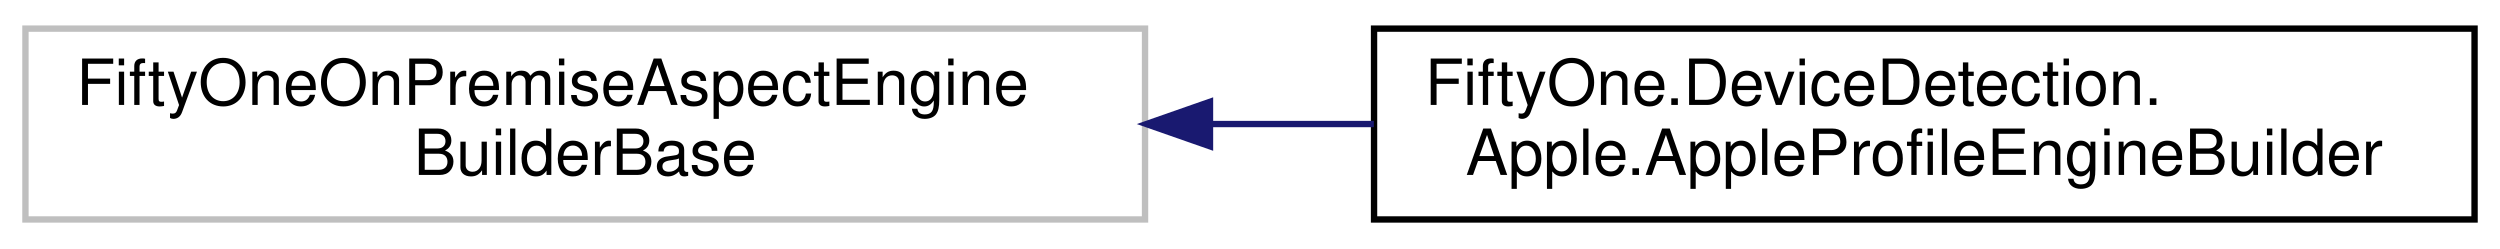
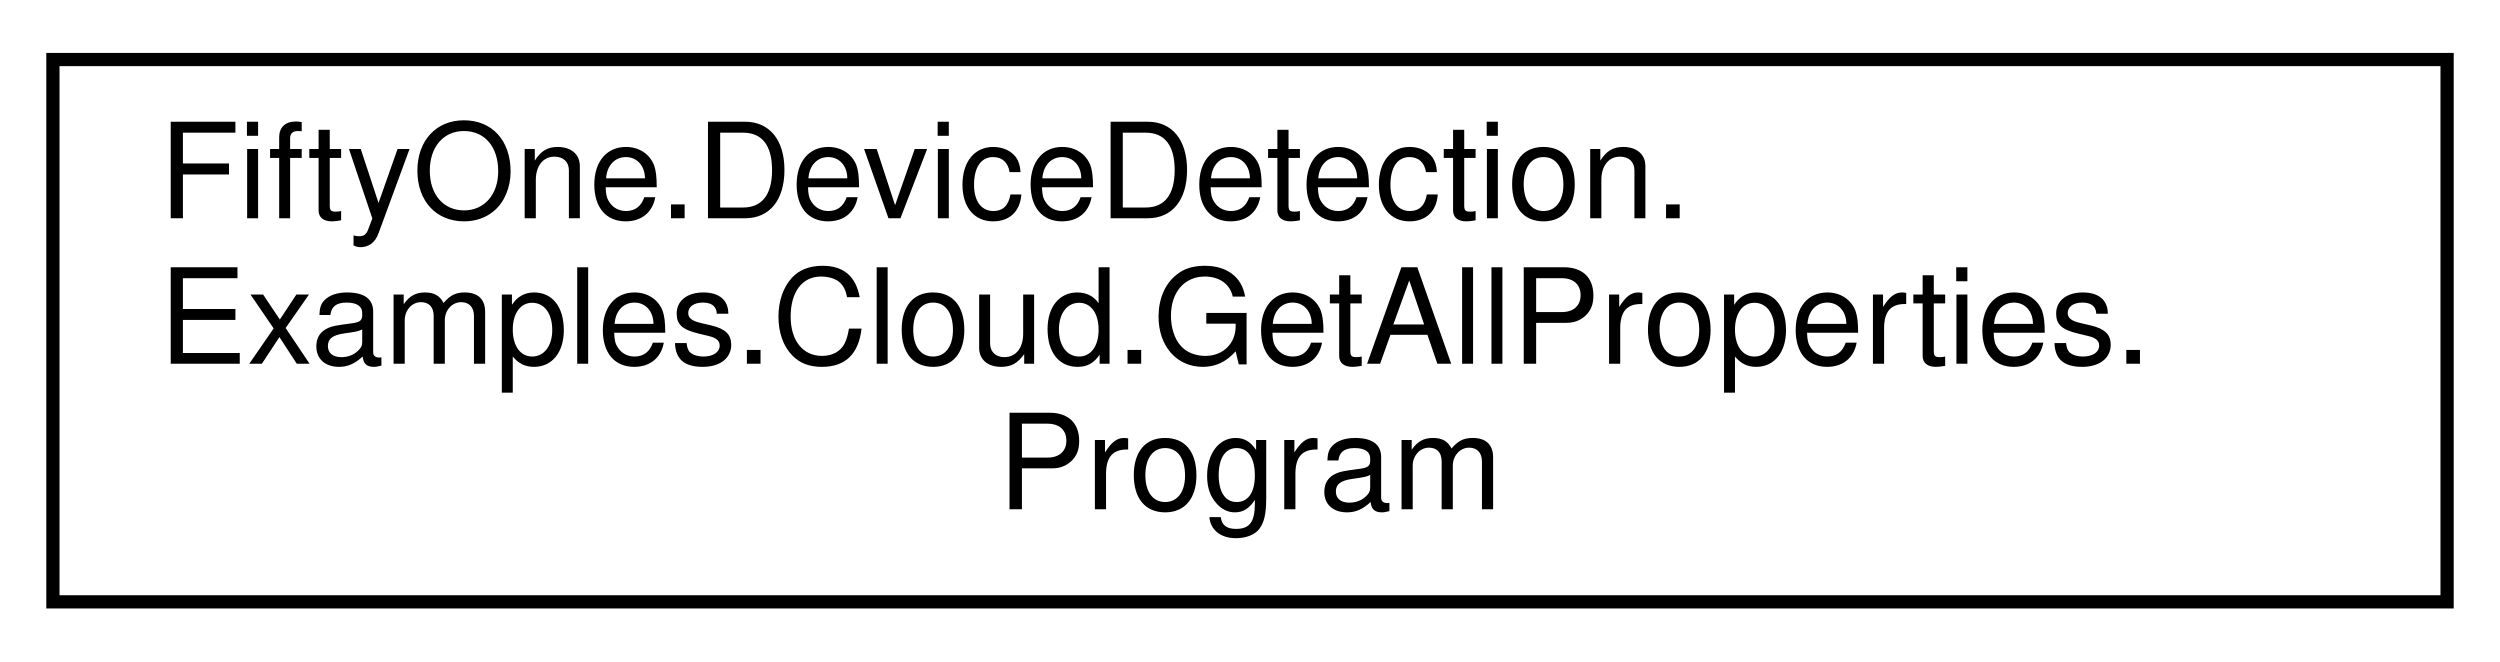
- <svg xmlns="http://www.w3.org/2000/svg" xmlns:xlink="http://www.w3.org/1999/xlink" width="393pt" height="39pt" viewBox="0.00 0.00 393.00 39.00">
-   <g id="graph0" class="graph" transform="scale(1 1) rotate(0) translate(4 35)">
+ <svg xmlns="http://www.w3.org/2000/svg" xmlns:xlink="http://www.w3.org/1999/xlink" width="189pt" height="50pt" viewBox="0.00 0.00 189.00 50.00">
+   <g id="graph0" class="graph" transform="scale(1 1) rotate(0) translate(4 46)">
    <g id="node1" class="node">
      <g id="a_node1">
-         <a xlink:title=" ">
-           <polygon fill="none" stroke="#bfbfbf" points="0,-0.5 0,-30.5 176,-30.5 176,-0.5 0,-0.5" />
-           <text text-anchor="start" x="8" y="-18.5" font-family="Helvetica,sans-Serif" font-size="10.00">FiftyOneOnPremiseAspectEngine</text>
-           <text text-anchor="middle" x="88" y="-7.5" font-family="Helvetica,sans-Serif" font-size="10.00">BuilderBase</text>
+         <a xlink:href="class_fifty_one_1_1_device_detection_1_1_examples_1_1_cloud_1_1_get_all_properties_1_1_program.html" target="_top" xlink:title=" ">
+           <polygon fill="none" stroke="black" points="0,-0.5 0,-41.5 181,-41.5 181,-0.5 0,-0.5" />
+           <text text-anchor="start" x="8" y="-29.5" font-family="Helvetica,sans-Serif" font-size="10.00">FiftyOne.DeviceDetection.</text>
+           <text text-anchor="start" x="8" y="-18.5" font-family="Helvetica,sans-Serif" font-size="10.00">Examples.Cloud.GetAllProperties.</text>
+           <text text-anchor="middle" x="90.5" y="-7.5" font-family="Helvetica,sans-Serif" font-size="10.00">Program</text>
        </a>
      </g>
    </g>
-     <g id="node2" class="node">
-       <g id="a_node2">
-         <a xlink:href="class_fifty_one_1_1_device_detection_1_1_apple_1_1_apple_profile_engine_builder.html" target="_top" xlink:title="The builder for AppleProfileEngine">
-           <polygon fill="none" stroke="black" points="212,-0.5 212,-30.5 385,-30.5 385,-0.5 212,-0.5" />
-           <text text-anchor="start" x="220" y="-18.5" font-family="Helvetica,sans-Serif" font-size="10.00">FiftyOne.DeviceDetection.</text>
-           <text text-anchor="middle" x="298.5" y="-7.5" font-family="Helvetica,sans-Serif" font-size="10.00">Apple.AppleProfileEngineBuilder</text>
-         </a>
-       </g>
-     </g>
-     <g id="edge1" class="edge">
-       <path fill="none" stroke="midnightblue" d="M186.25,-15.5C194.84,-15.5 203.49,-15.5 211.97,-15.5" />
-       <polygon fill="midnightblue" stroke="midnightblue" points="186.21,-12 176.21,-15.5 186.21,-19 186.21,-12" />
-     </g>
  </g>
</svg>
